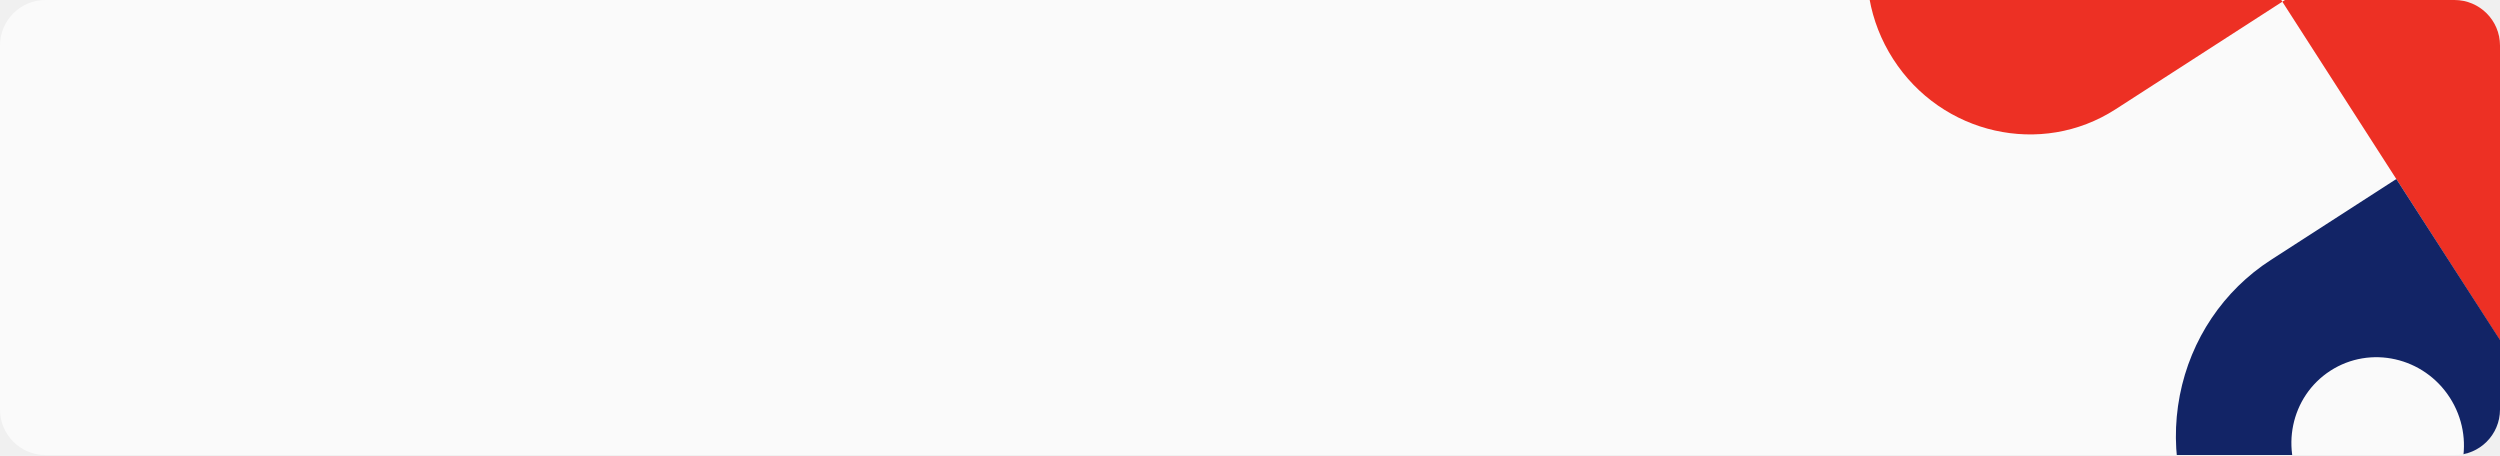
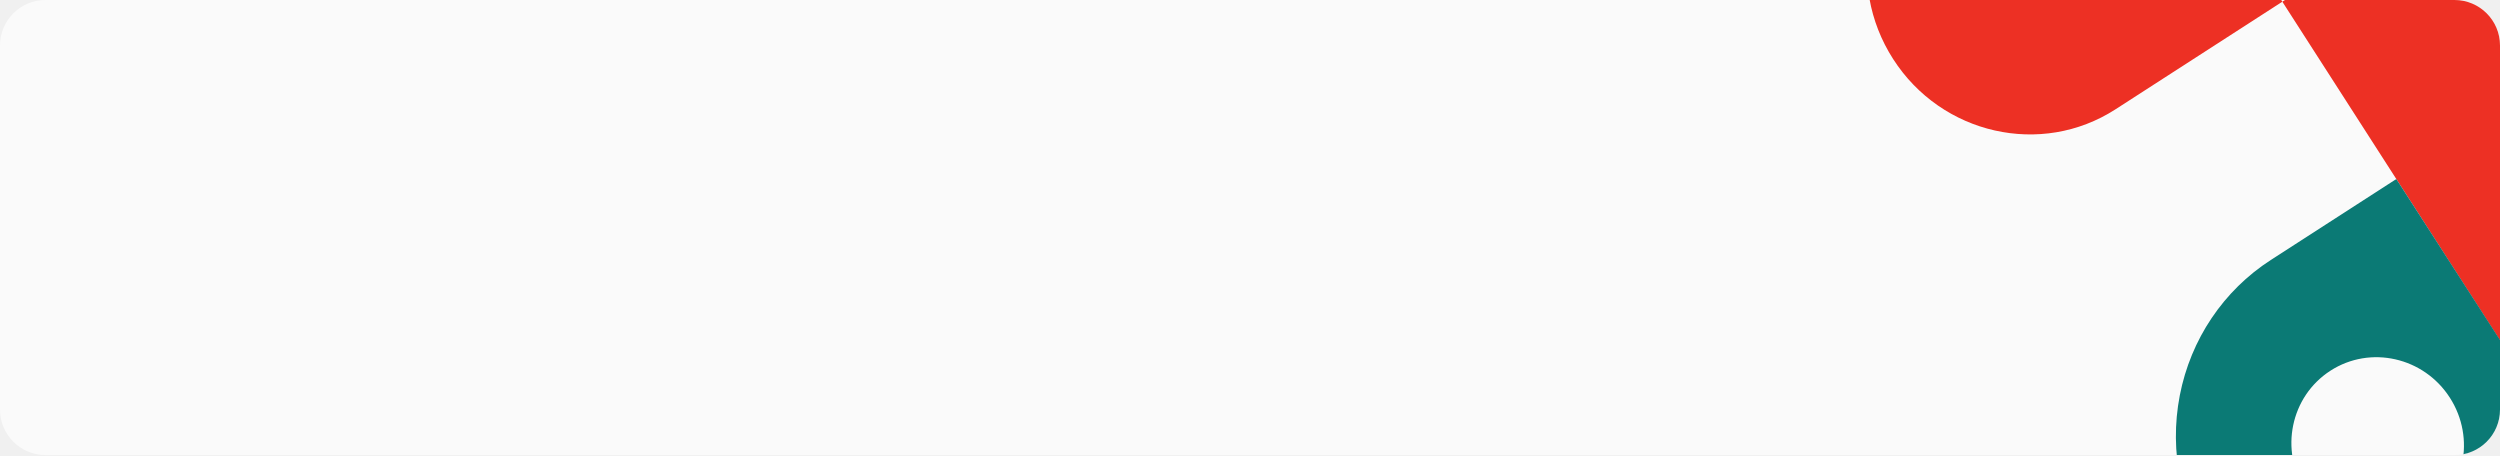
<svg xmlns="http://www.w3.org/2000/svg" width="879" height="160" viewBox="0 0 879 160" fill="none">
  <rect width="879" height="160" rx="16" fill="#FAFAFA" />
  <mask id="mask0_10059_100802" style="mask-type:alpha" maskUnits="userSpaceOnUse" x="0" y="0" width="879" height="160">
    <rect width="879" height="160" rx="16" fill="#FAFAFA" />
  </mask>
  <g mask="url(#mask0_10059_100802)">
    <mask id="mask1_10059_100802" style="mask-type:luminance" maskUnits="userSpaceOnUse" x="579" y="0" width="300" height="160">
      <path d="M579 0H879V160H579V0Z" fill="white" />
    </mask>
    <g mask="url(#mask1_10059_100802)">
      <path d="M911.246 169.823L802.467 0.599L879.583 -49.148C902.366 -63.844 932.91 -56.948 947.829 -33.739C955.458 -21.87 957.788 -7.33 954.273 6.243L911.342 169.844L911.246 169.823Z" fill="#ED3024" />
      <path d="M743.814 38.432L802.472 0.592L740.604 -95.654L681.946 -57.814C655.875 -40.996 648.569 -5.776 665.642 20.782C682.714 47.341 717.743 55.25 743.814 38.432Z" fill="#ED3024" />
-       <path d="M798.423 91.407L842.547 62.944L911.329 169.691C903.523 209.972 864.815 235.69 824.76 227.199C784.705 218.708 758.615 179.264 766.422 138.983C770.254 119.304 781.754 102.16 798.423 91.407ZM852.611 182.051C866.626 173.01 870.548 154.105 861.37 139.826C852.192 125.548 833.388 121.303 819.372 130.344C805.357 139.386 801.435 158.291 810.613 172.569C819.791 186.847 838.595 191.093 852.611 182.051Z" fill="#122466" />
+       <path d="M798.423 91.407L842.547 62.944L911.329 169.691C903.523 209.972 864.815 235.69 824.76 227.199C784.705 218.708 758.615 179.264 766.422 138.983C770.254 119.304 781.754 102.16 798.423 91.407ZM852.611 182.051C866.626 173.01 870.548 154.105 861.37 139.826C852.192 125.548 833.388 121.303 819.372 130.344C805.357 139.386 801.435 158.291 810.613 172.569C819.791 186.847 838.595 191.093 852.611 182.051Z" fill="#0b7a75" />
    </g>
  </g>
</svg>
